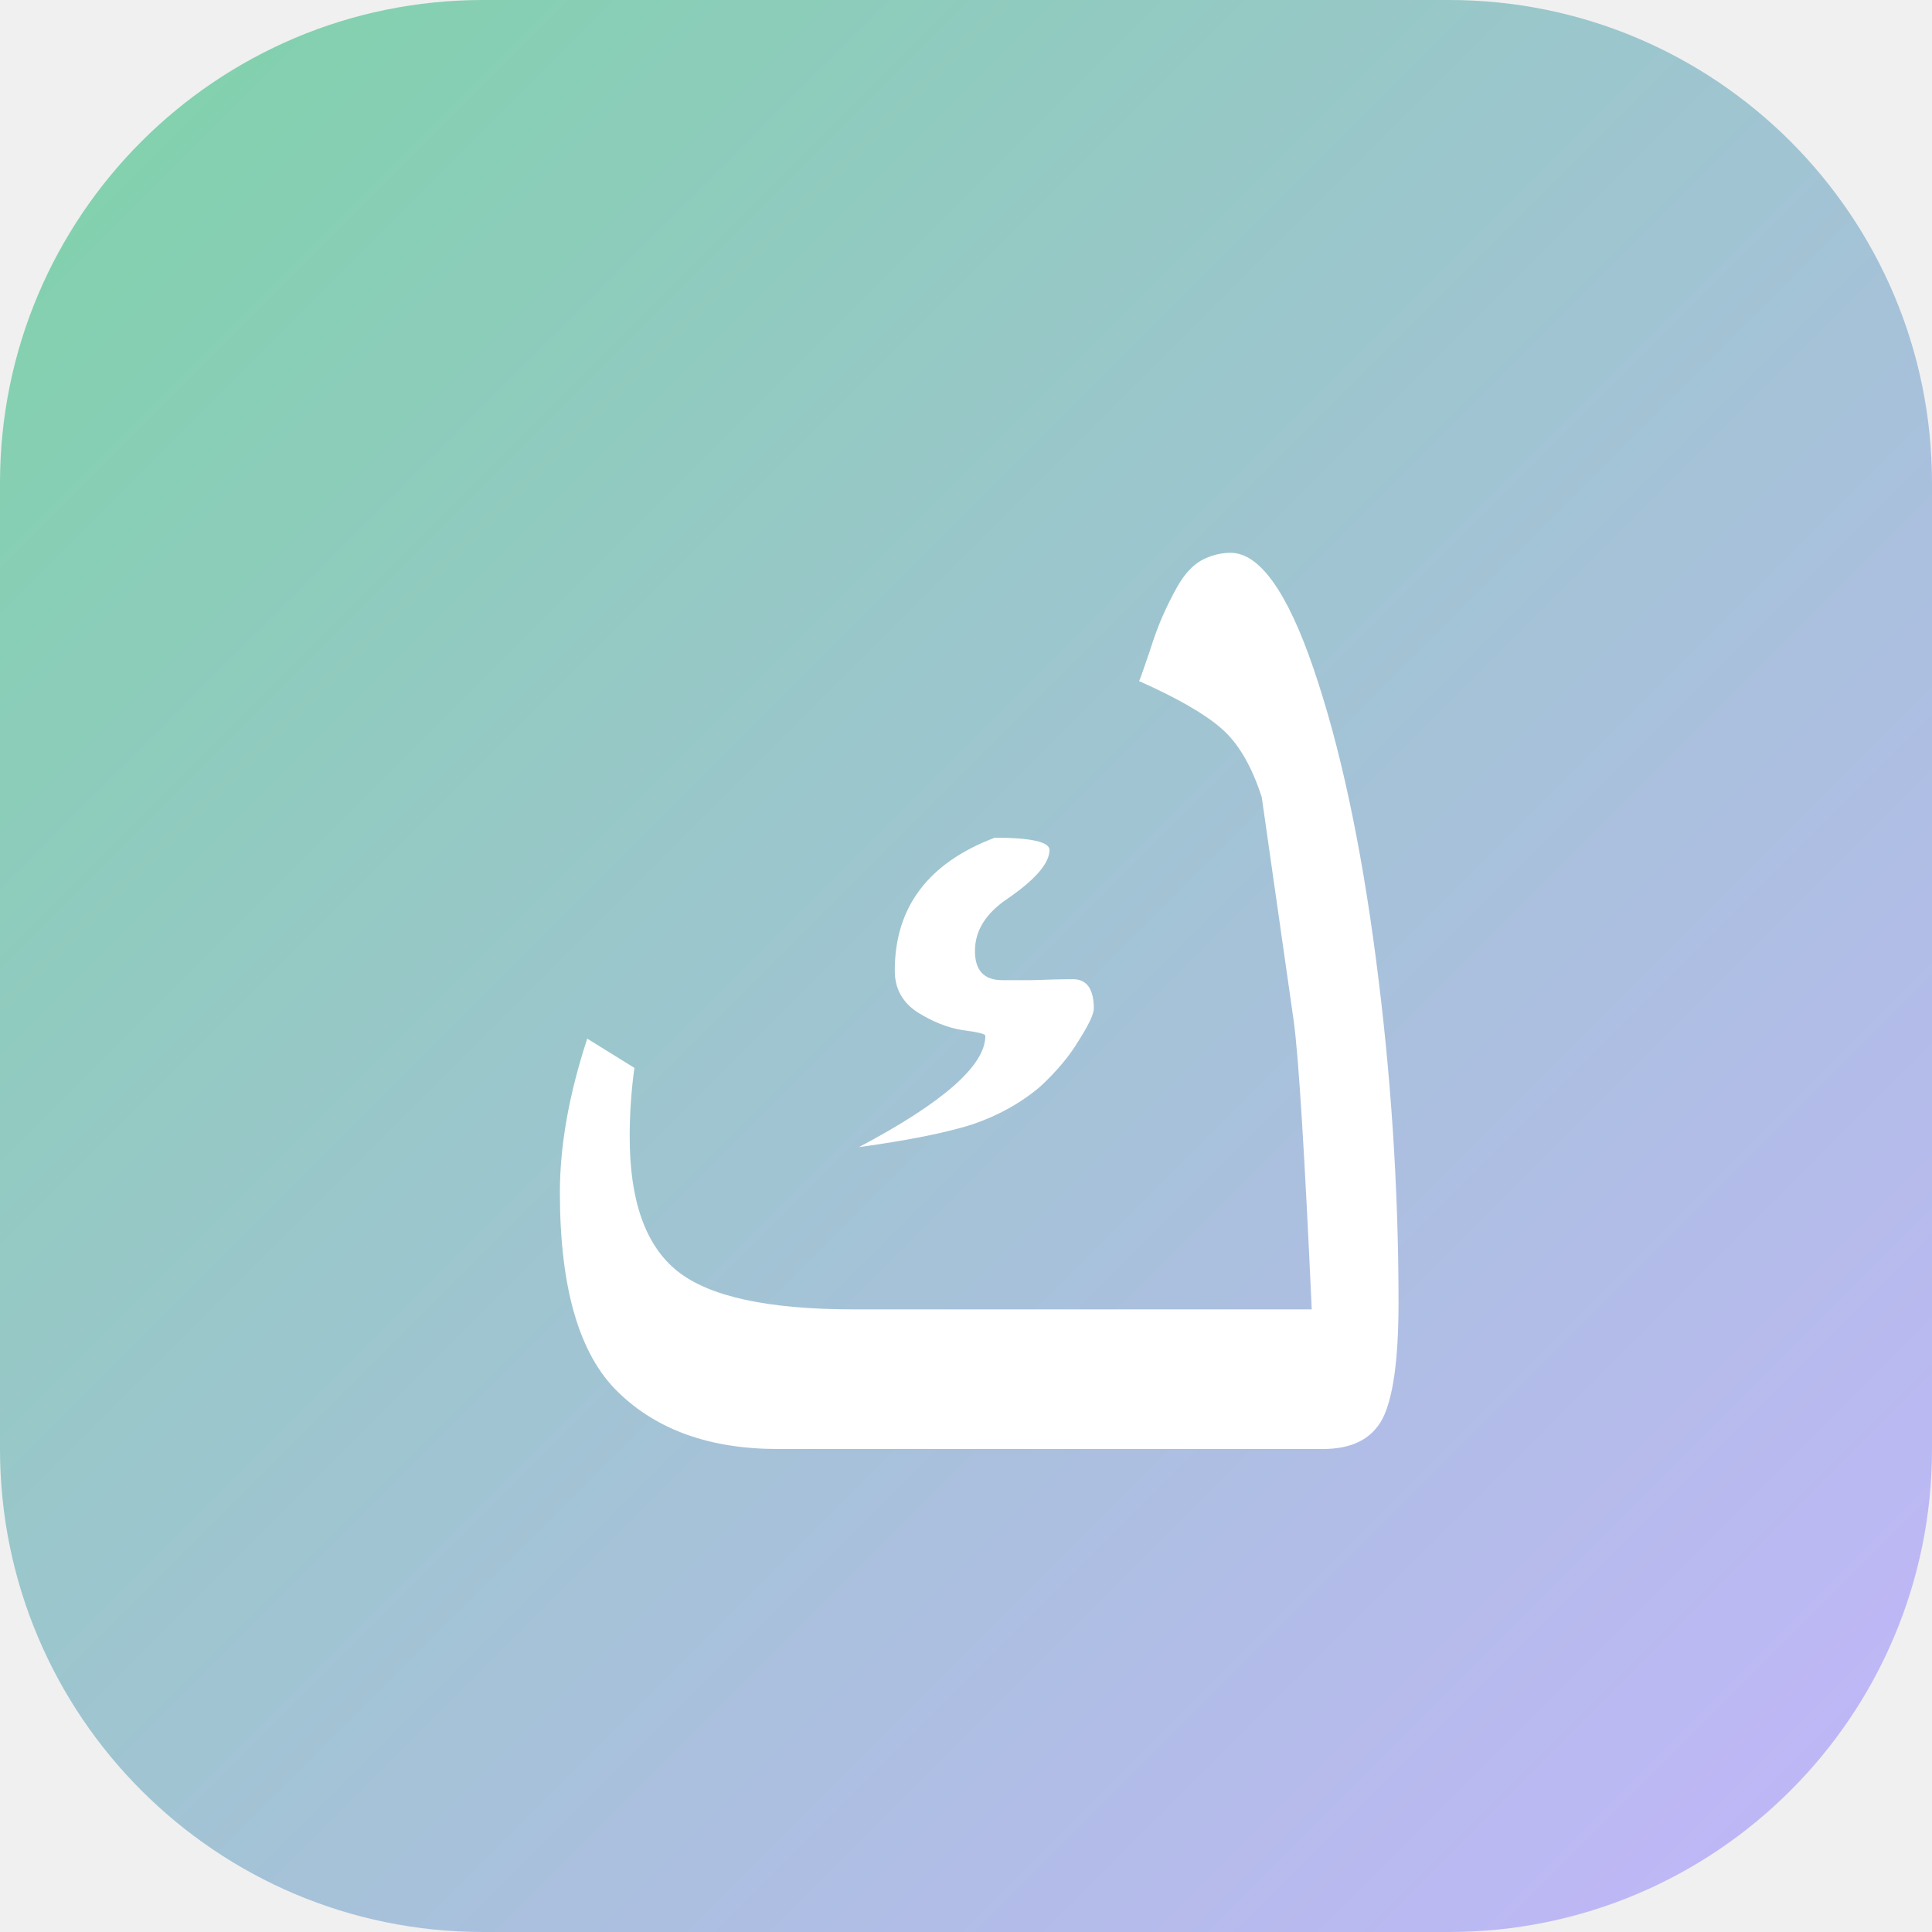
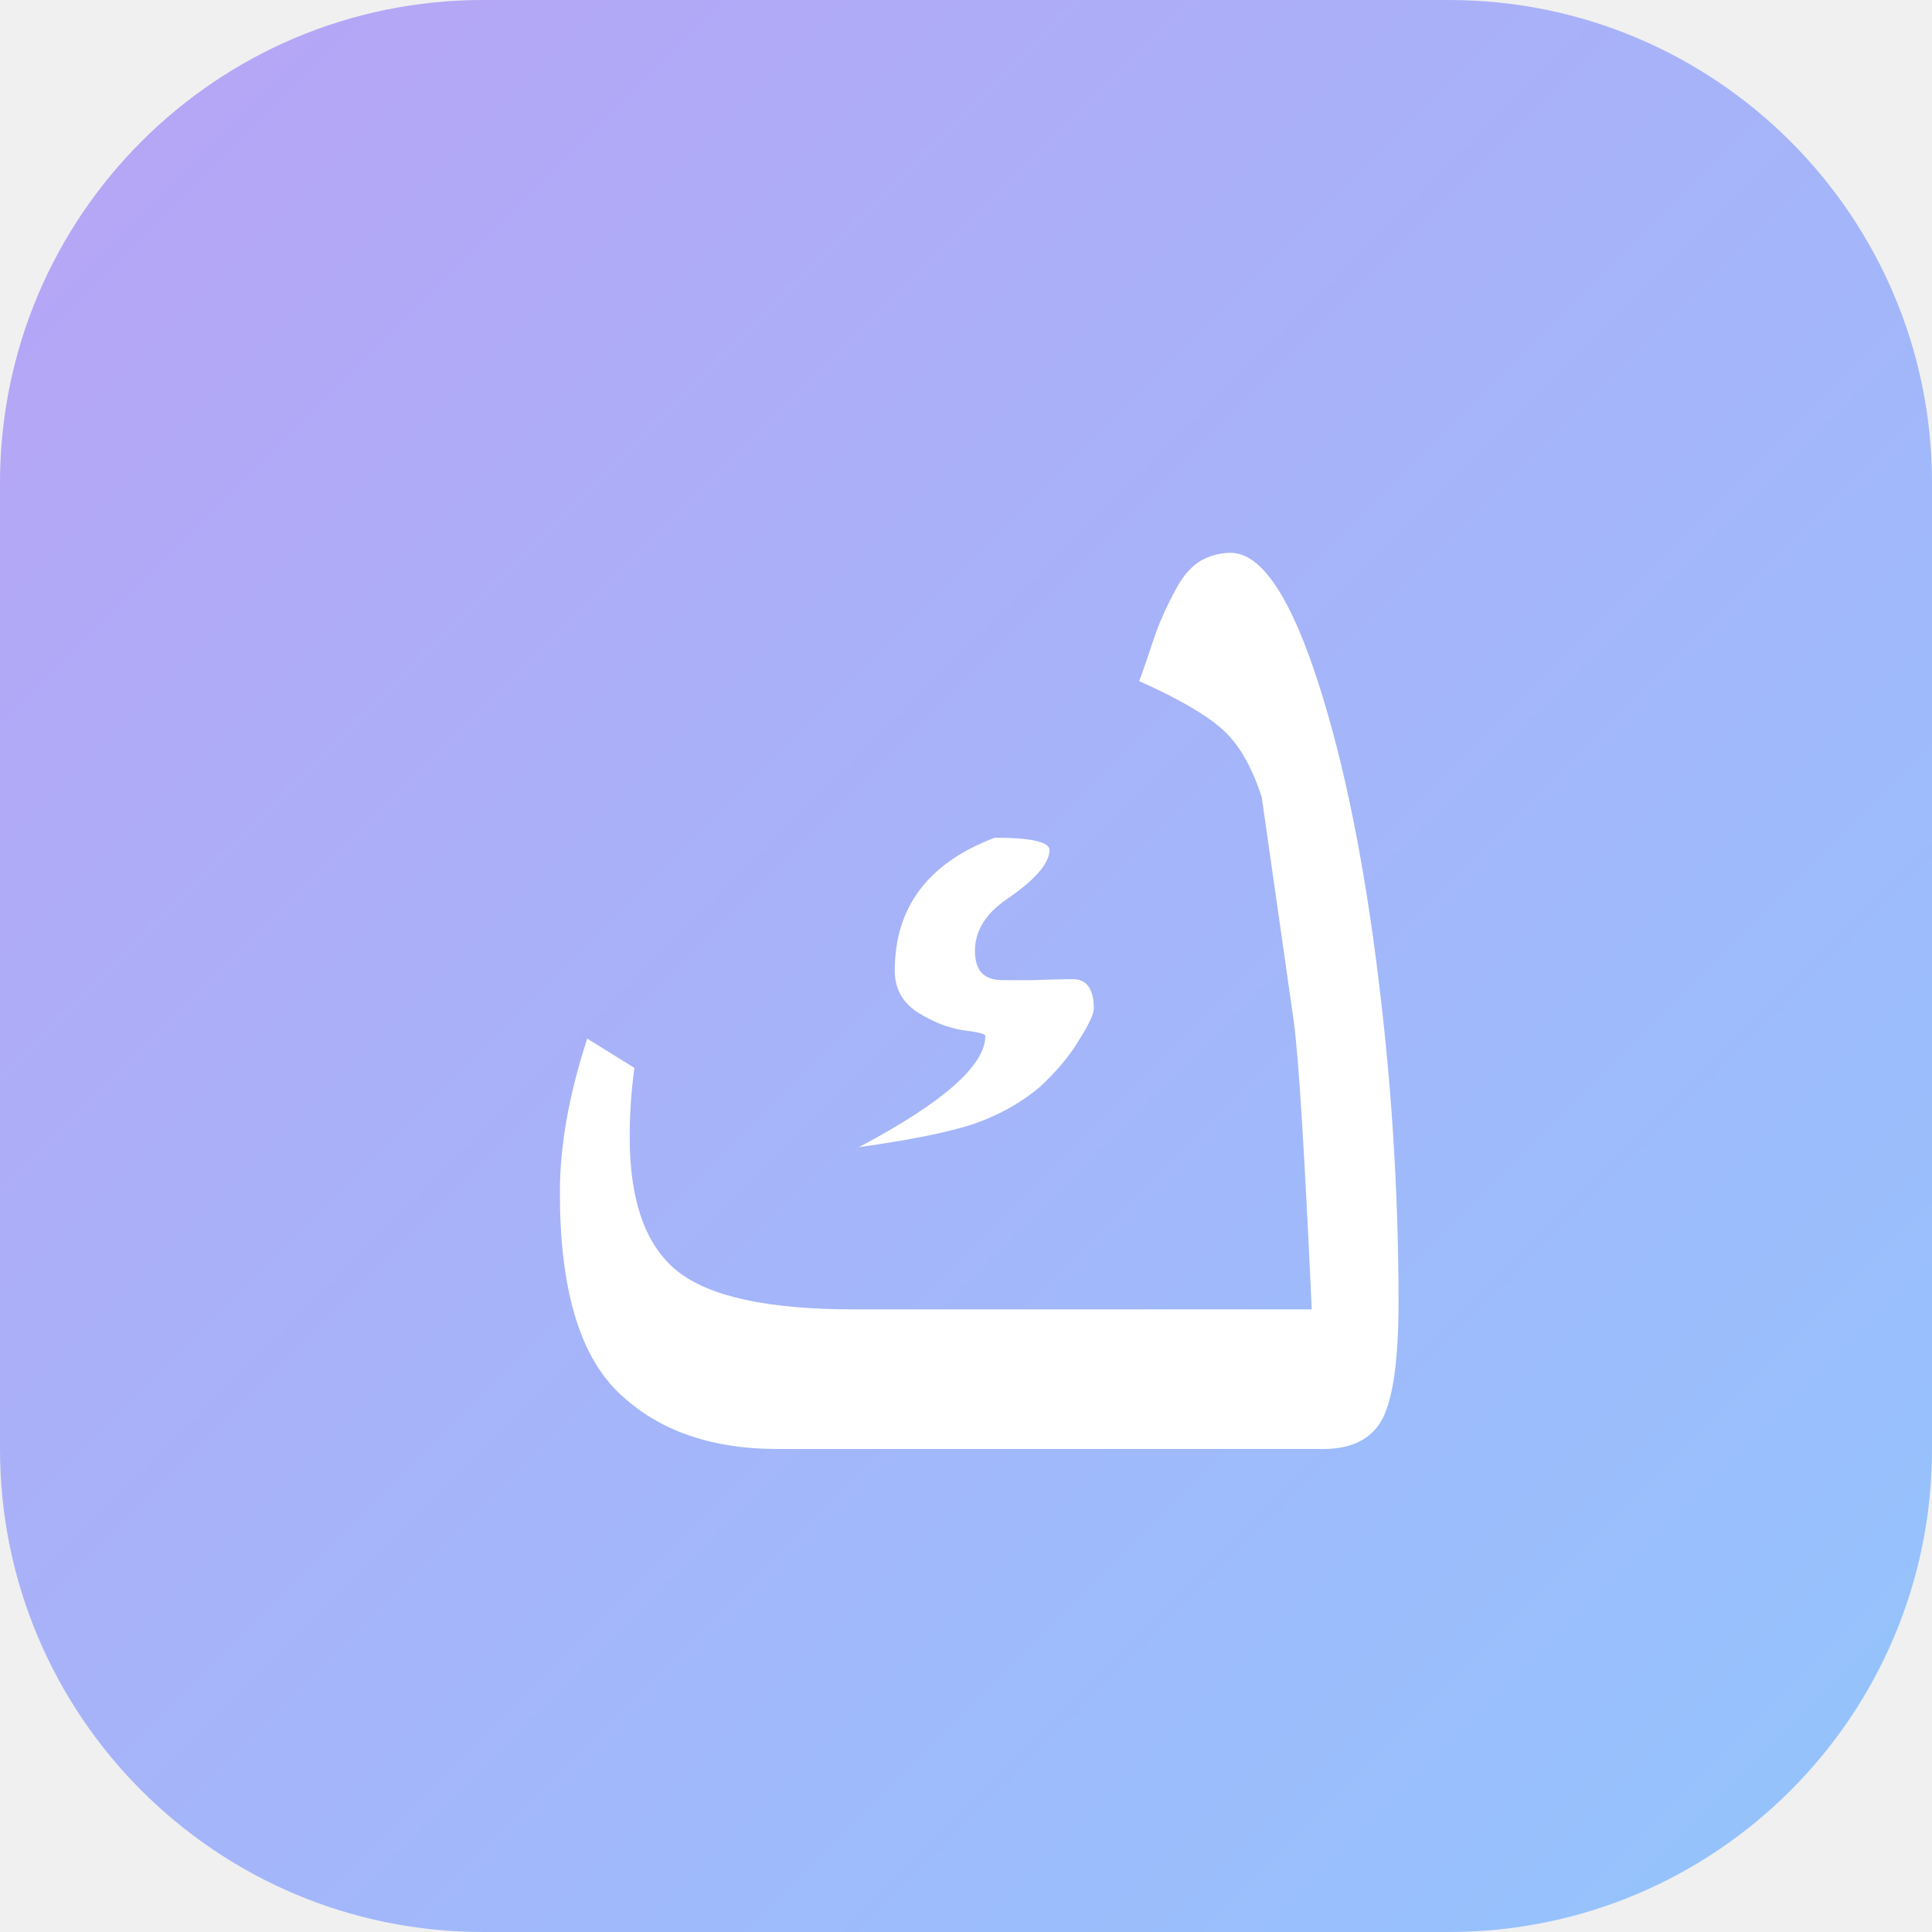
<svg xmlns="http://www.w3.org/2000/svg" viewBox="0 0 32 32">
  <defs>
    <linearGradient id="g" x1="0" y1="0" x2="1" y2="1">
-       <stop offset="0%" stop-color="#7dd3a8" />
-       <stop offset="100%" stop-color="#c4b5fd" />
+       <stop offset="0%" stop-color="#b8a3f5" />
+       <stop offset="100%" stop-color="#93c5fd" />
    </linearGradient>
  </defs>
  <rect width="32" height="32" rx="8" fill="url(#g)" />
  <text x="16" y="24" font-family="serif" font-size="22" text-anchor="middle" fill="#ffffff" font-weight="bold">ك</text>
</svg>
